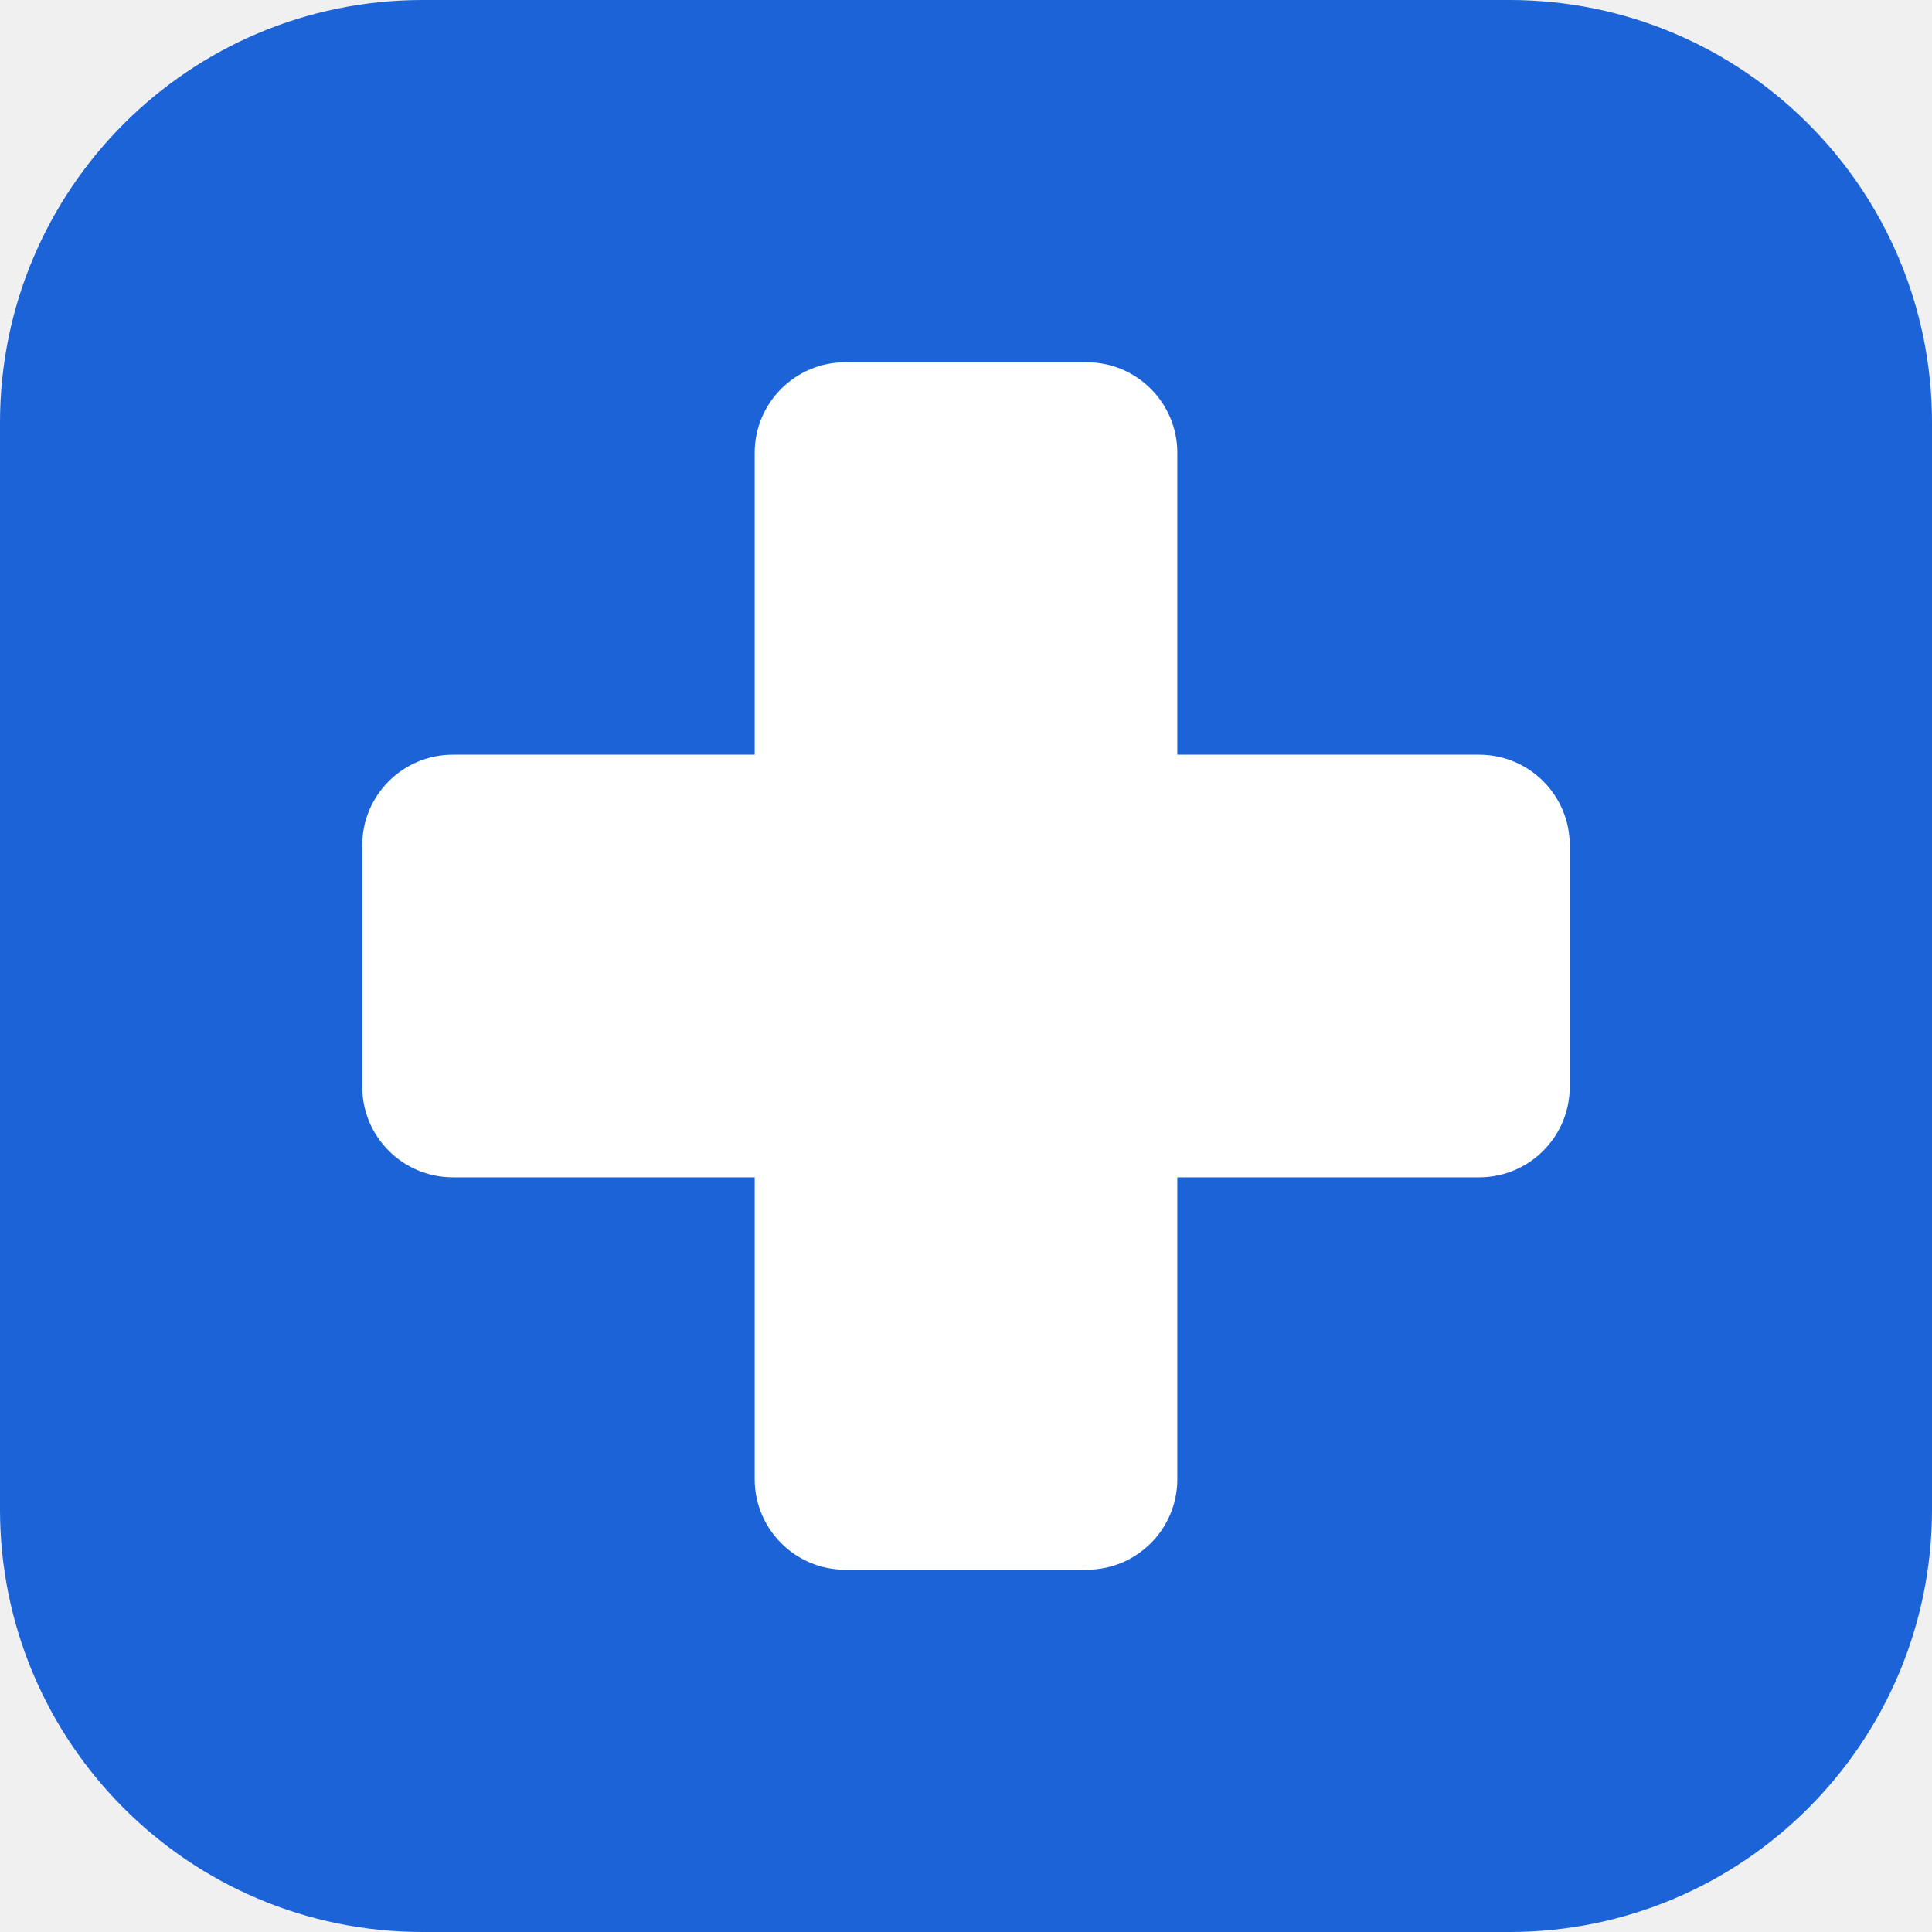
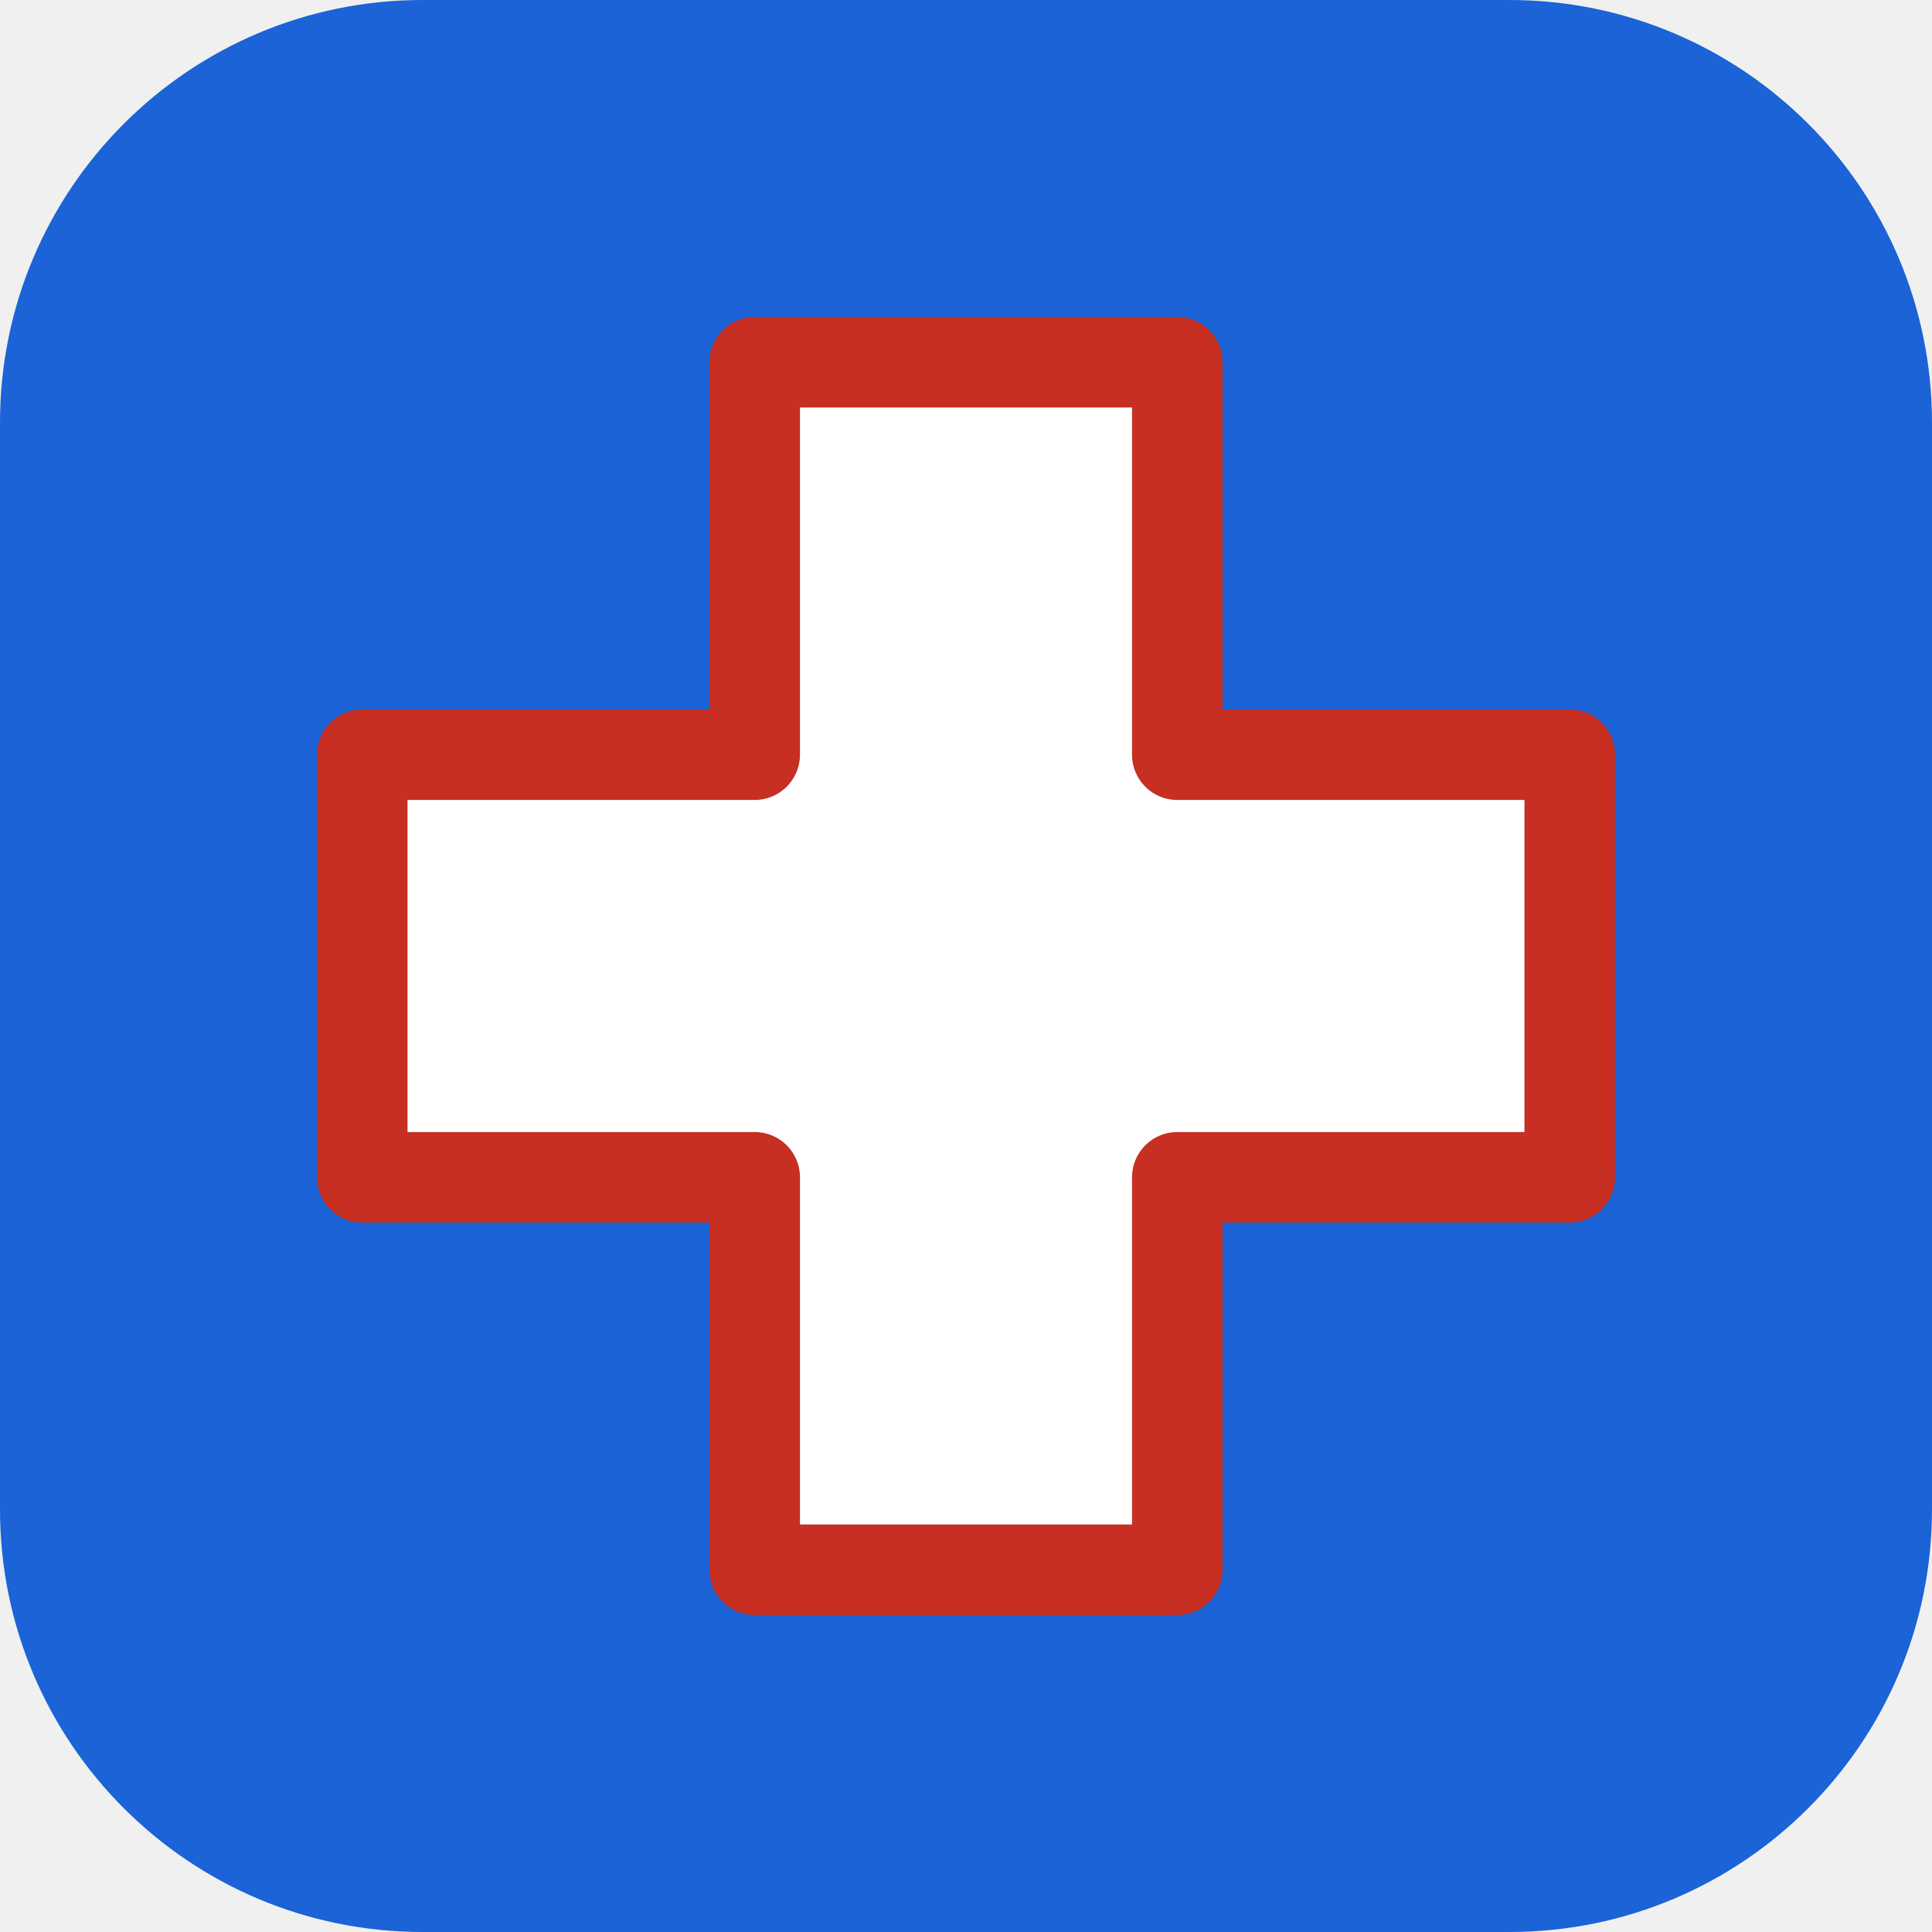
<svg xmlns="http://www.w3.org/2000/svg" viewBox="0 0 64 64">
  <rect width="64" height="64" rx="14" fill="#1b63d6" />
-   <rect x="25" y="12" width="14" height="40" rx="3" fill="#ffffff" />
-   <rect x="12" y="25" width="40" height="14" rx="3" fill="#ffffff" />
+   <path d="M25,12 H39 V25 H52 V39 H39 V52 H25 V39 H12 V25 H25 Z" fill="#ffffff" stroke="#c62f22" stroke-width="3" stroke-linejoin="round" />
</svg>
